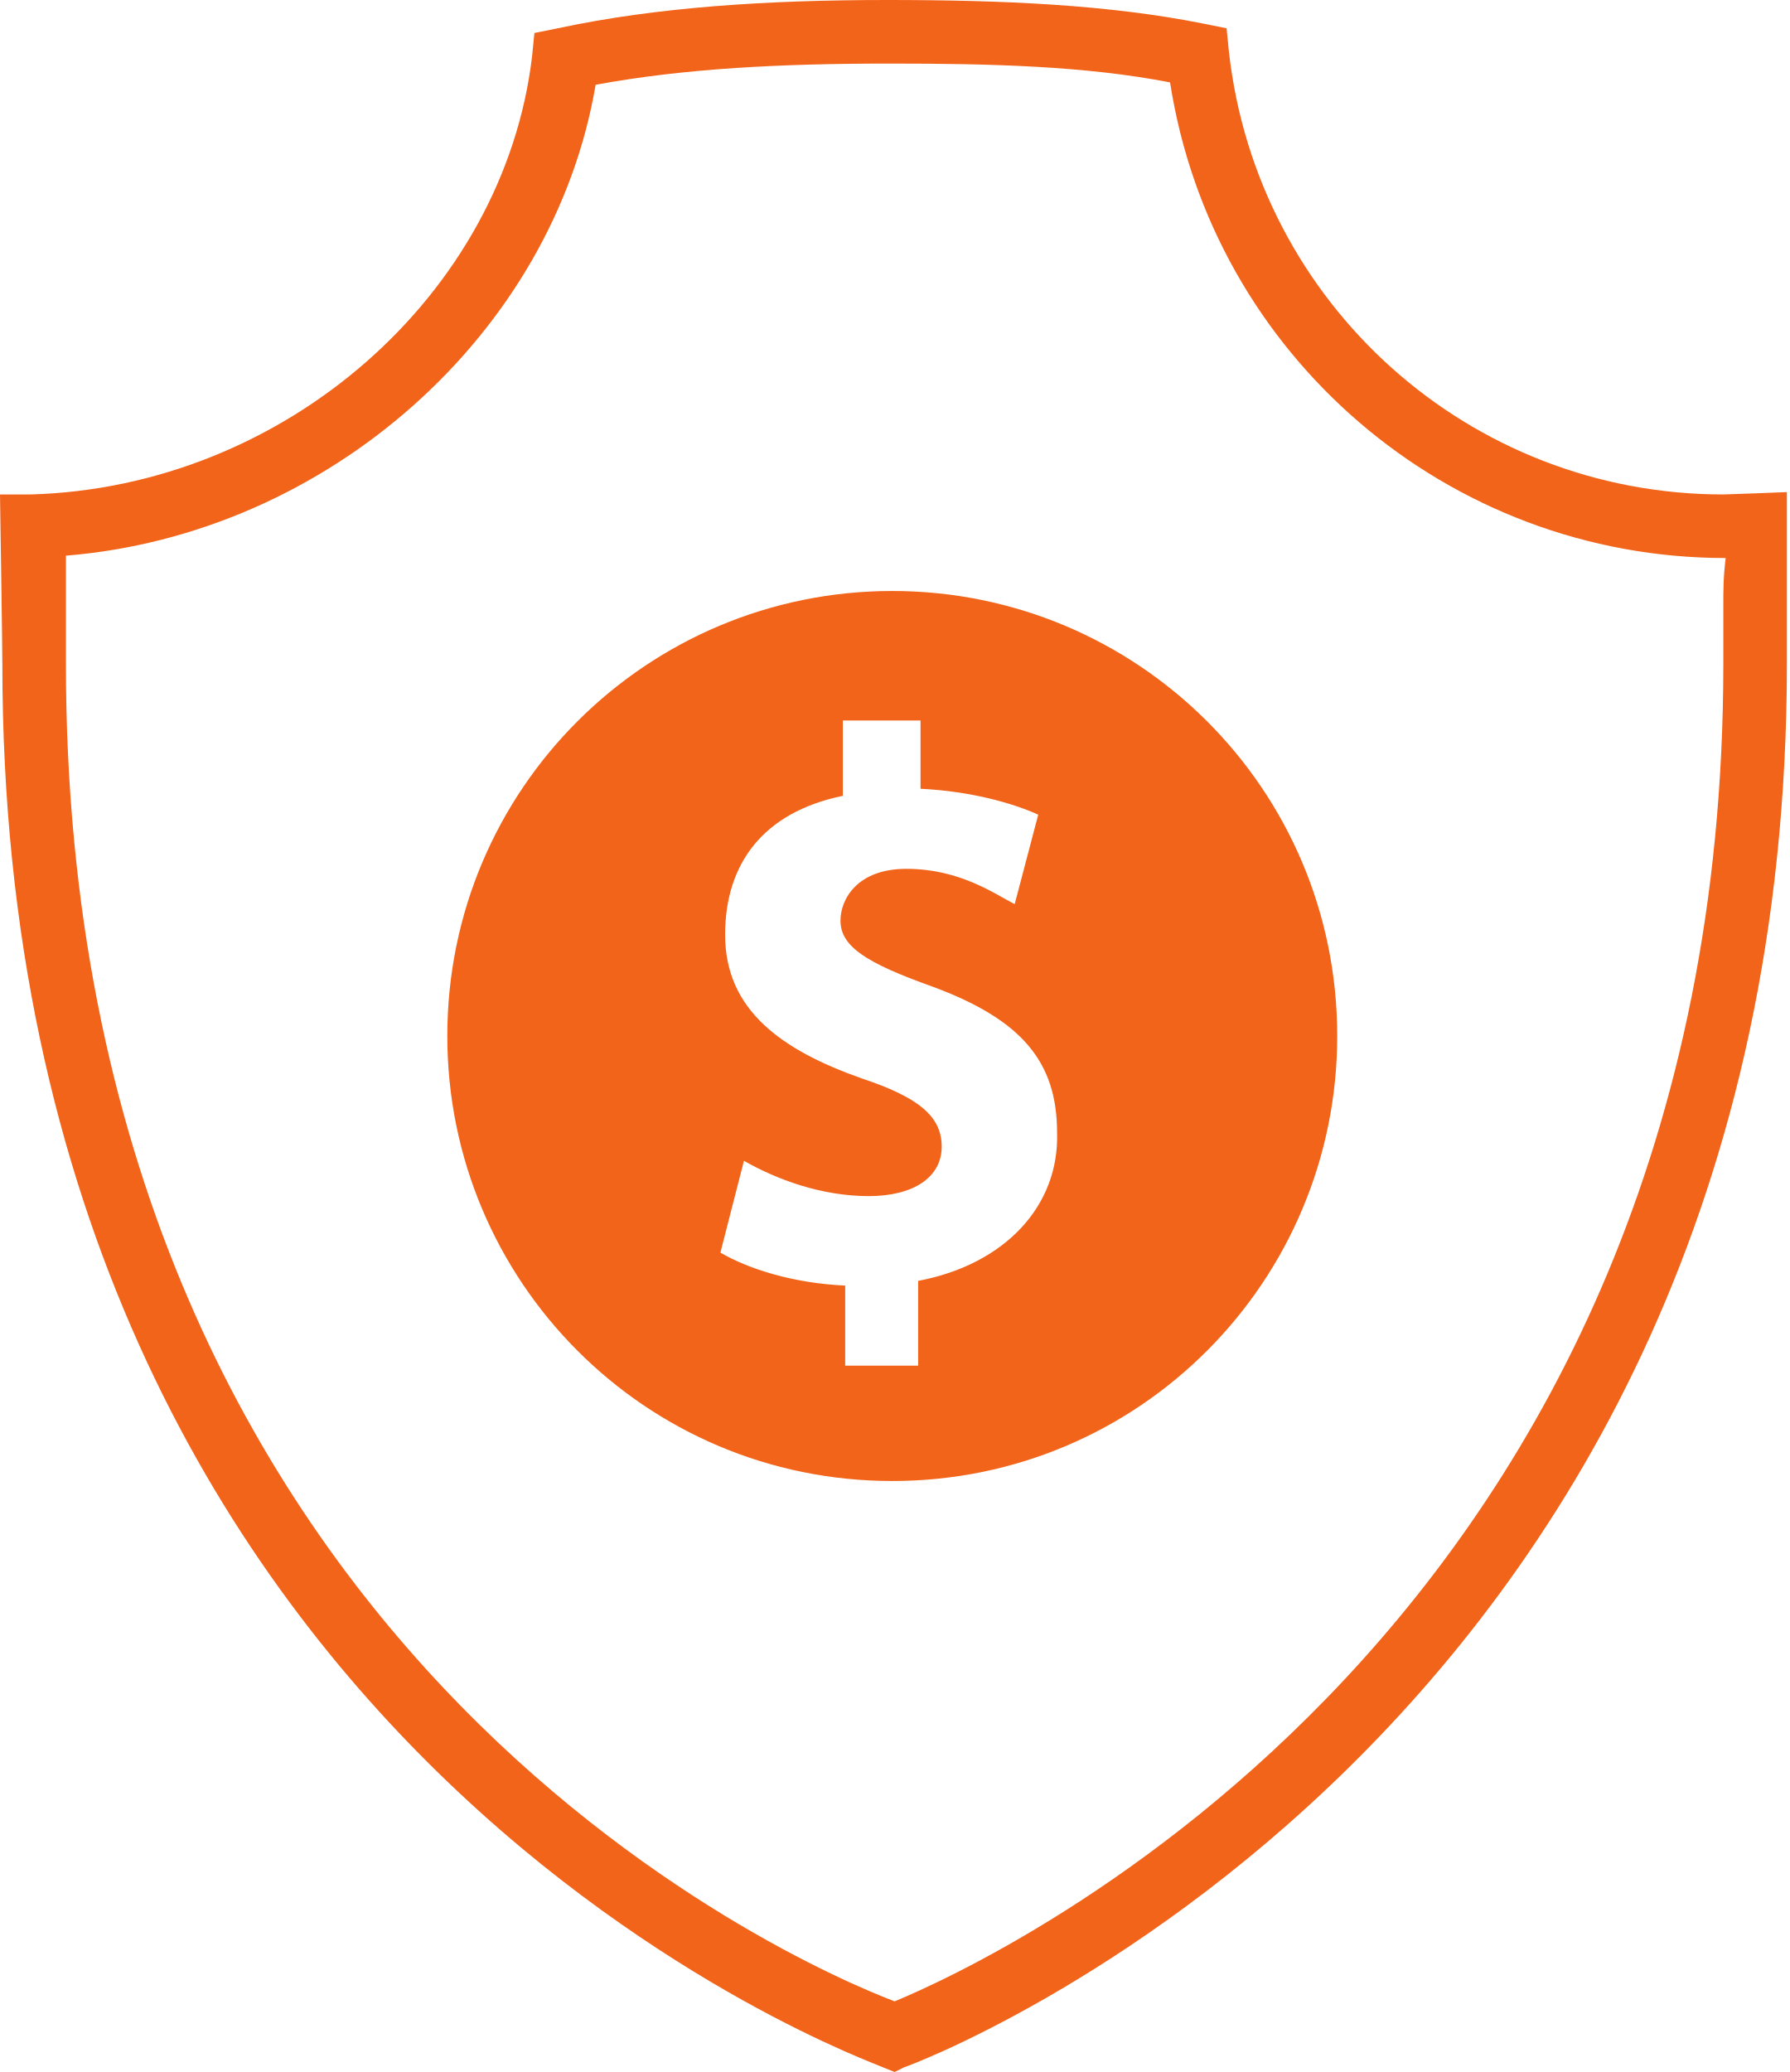
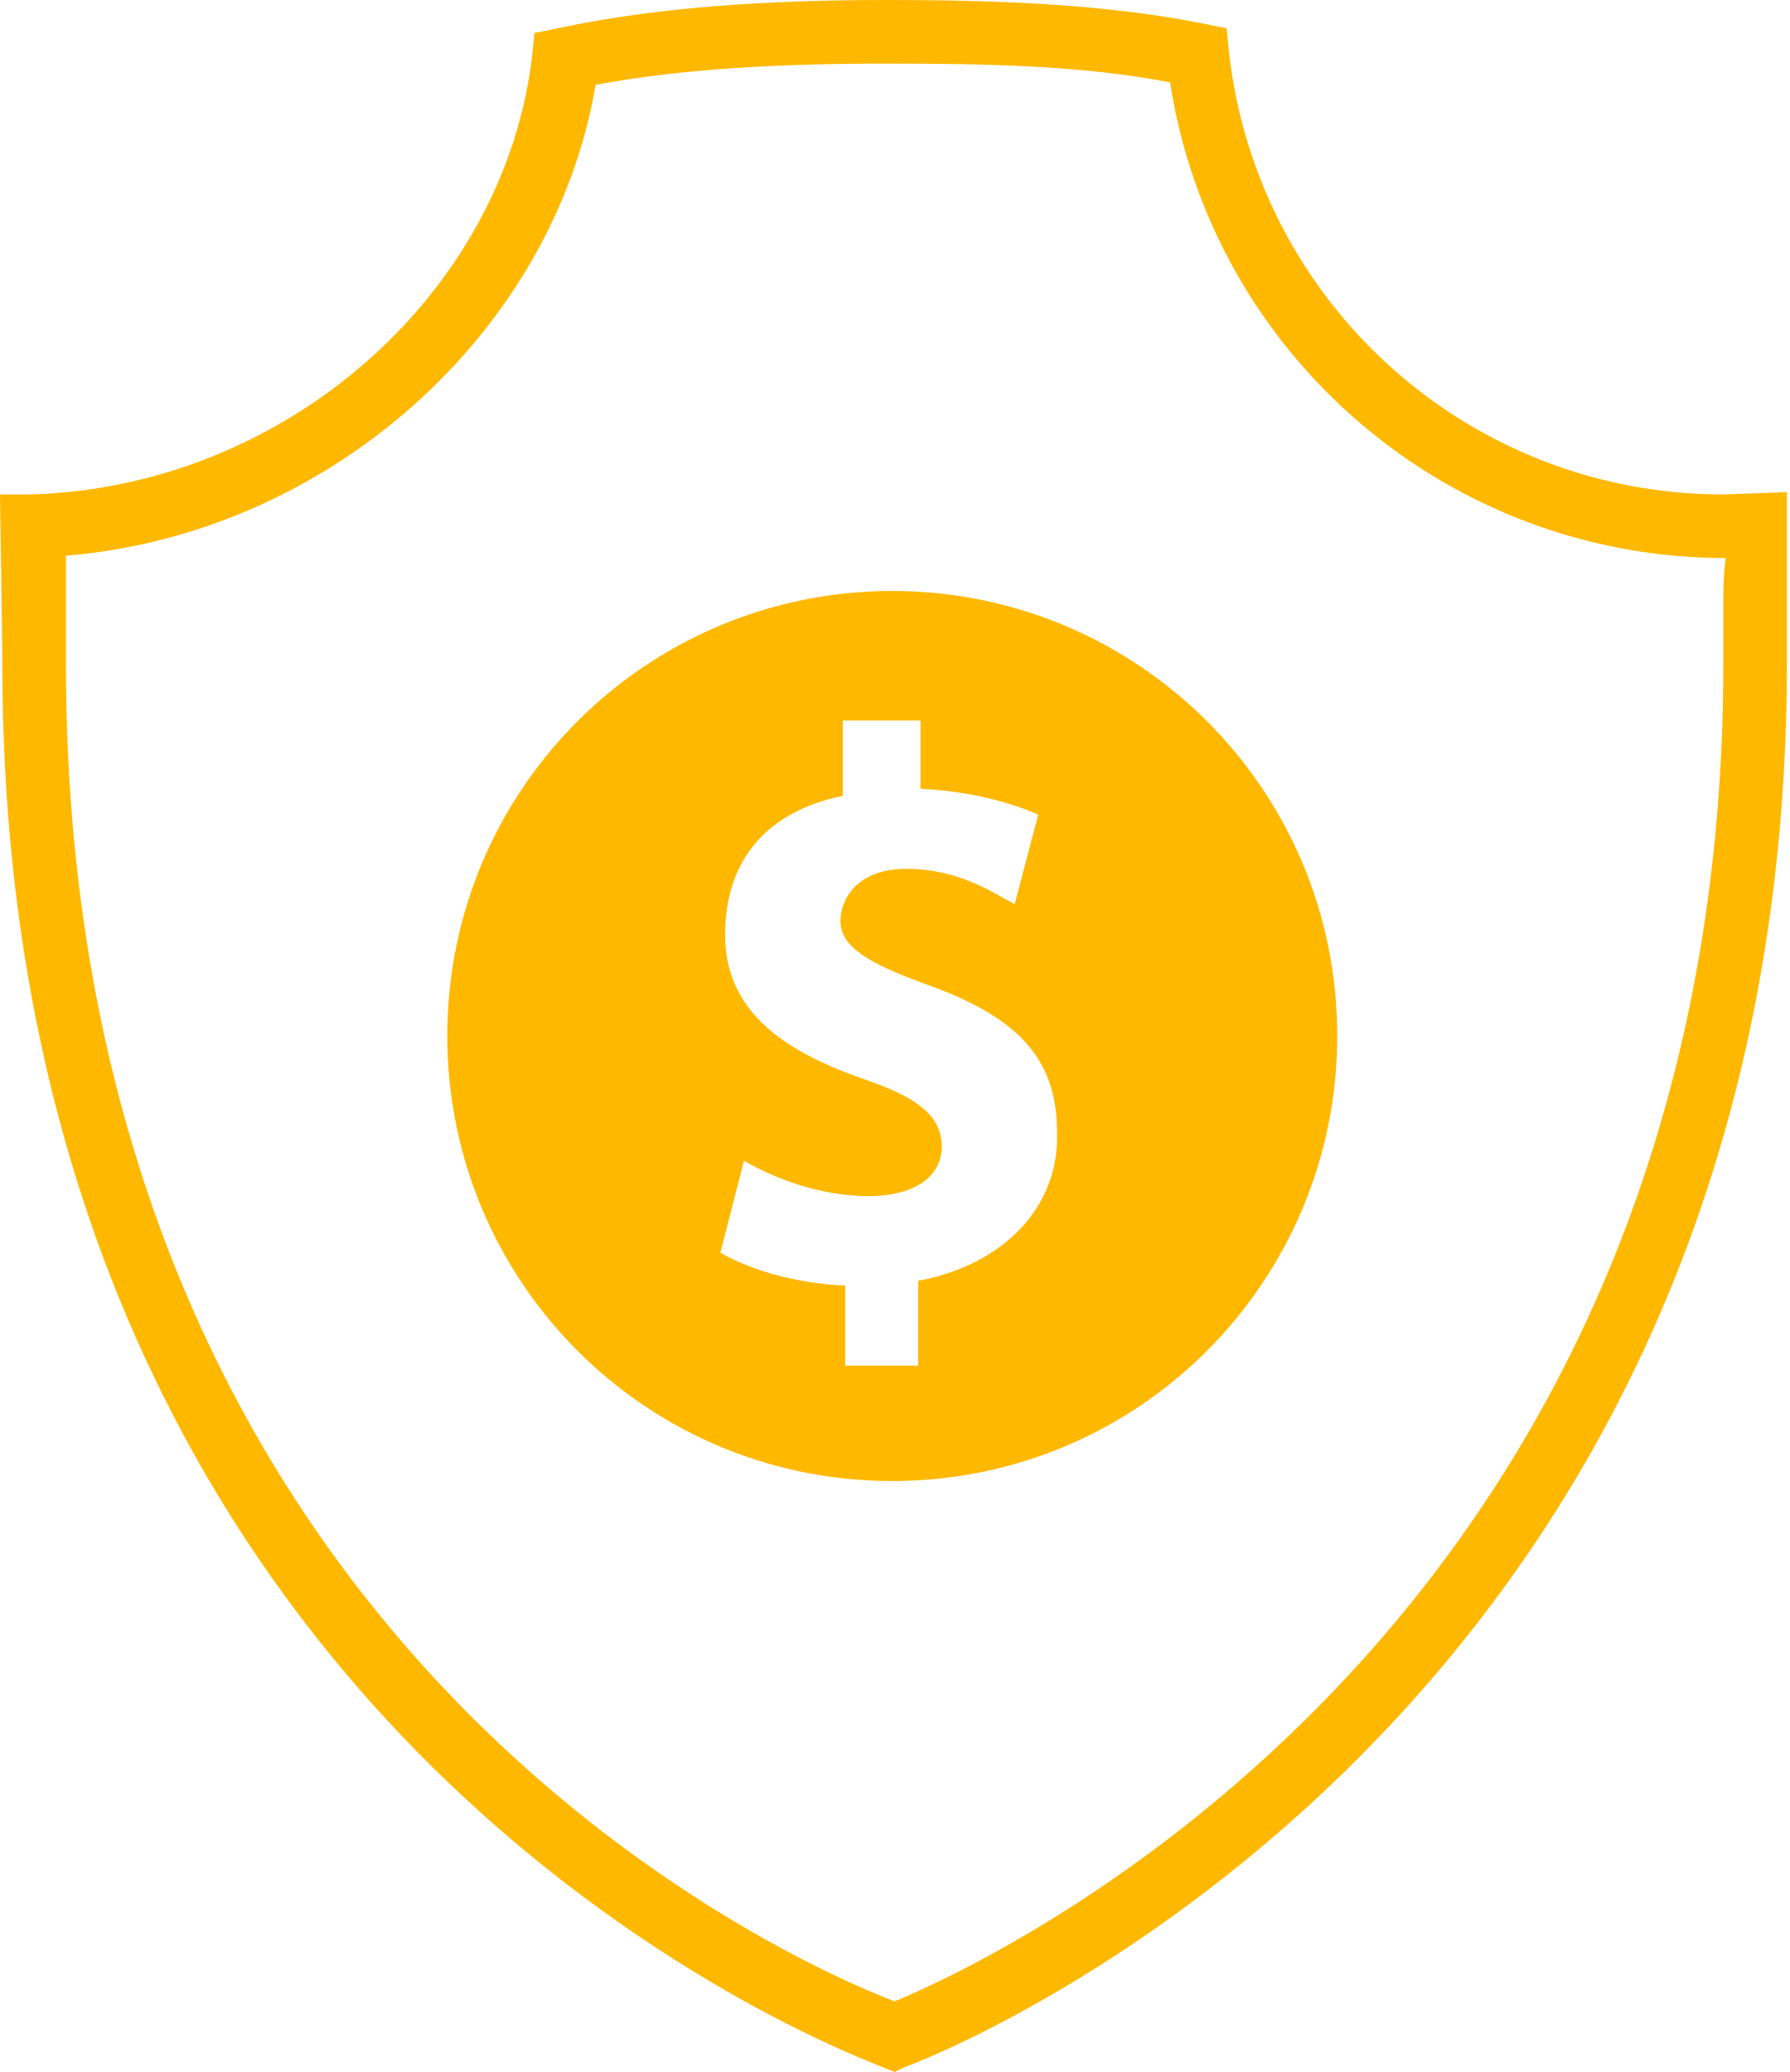
<svg xmlns="http://www.w3.org/2000/svg" width="76" height="88" viewBox="0 0 76 88" fill="none">
-   <path d="M37.9 25.1C27.5 25.1 19 33.5 19 44C19 54.4 27.4 62.9 37.9 62.9C48.4 62.9 56.8 54.4 56.8 44C56.8 33.5 48.3 25.1 37.9 25.1ZM39 54.4V58H35.9V54.6C33.7 54.5 31.8 53.9 30.6 53.2L31.6 49.3C33 50.1 34.9 50.8 36.9 50.8C38.8 50.8 40 50 40 48.7C40 47.4 39 46.6 36.6 45.8C33.2 44.6 30.8 42.9 30.8 39.7C30.8 36.7 32.4 34.5 35.8 33.8V30.6H39.1V33.5C41.2 33.6 43 34.1 44.1 34.6L43.1 38.4C42.3 38 40.8 36.9 38.5 36.9C36.4 36.9 35.7 38.2 35.7 39.1C35.7 40.2 36.8 40.9 39.6 41.9C43.4 43.3 44.9 45.1 44.9 48.1C45 51.2 42.7 53.7 39 54.4ZM73.2 21C62.4 21 53.4 12.9 52.2 2.2L52.1 1.2L51.1 1C47.1 0.2 42.6 0 37.7 0C32.6 0 27.9 0.3 23.7 1.2L22.7 1.4L22.6 2.4C21.4 12.5 12.1 20.7 1.3 21H0C0 21 0.1 27.4 0.1 28.2C0.1 74.7 37.2 87.6 37.5 87.8L38 88L38.4 87.8C38.8 87.7 75.9 73.8 75.9 28.2C75.9 27.4 75.9 25.9 75.9 25.7C75.9 24.8 75.9 20.9 75.9 20.9C75.9 20.9 73.4 21 73.2 21ZM73.2 25.7C73.2 26.5 73.2 27.2 73.2 28.2C73.2 69.1 42.1 83.3 38 85C33.8 83.4 2.8 70 2.8 28.2C2.8 27.1 2.8 24.1 2.8 23.6C13.9 22.7 23.5 14.2 25.3 3.6C29.1 2.9 33.2 2.7 37.8 2.7C42.1 2.7 46.1 2.8 49.7 3.5C51.5 15.1 61.5 23.7 73.3 23.7C73.2 24.5 73.2 25.1 73.2 25.7Z" fill="#F2641A" />
+   <path d="M37.9 25.1C27.5 25.1 19 33.5 19 44C19 54.4 27.4 62.9 37.9 62.9C48.4 62.9 56.8 54.4 56.8 44C56.8 33.5 48.3 25.1 37.9 25.1ZM39 54.4V58H35.9V54.6C33.7 54.5 31.8 53.9 30.6 53.2L31.6 49.3C33 50.1 34.9 50.8 36.9 50.8C38.8 50.8 40 50 40 48.7C40 47.4 39 46.6 36.6 45.8C33.2 44.6 30.8 42.9 30.8 39.7C30.8 36.7 32.4 34.5 35.8 33.8V30.6H39.1V33.5C41.2 33.6 43 34.1 44.1 34.6L43.1 38.4C42.3 38 40.8 36.9 38.5 36.9C36.4 36.9 35.7 38.2 35.7 39.1C35.7 40.2 36.8 40.9 39.6 41.9C43.4 43.3 44.9 45.1 44.9 48.1C45 51.2 42.7 53.7 39 54.4ZM73.2 21C62.4 21 53.4 12.9 52.2 2.2L52.1 1.2L51.1 1C47.1 0.2 42.6 0 37.7 0C32.6 0 27.9 0.3 23.7 1.2L22.7 1.4L22.6 2.4C21.4 12.5 12.1 20.7 1.3 21H0C0 21 0.1 27.4 0.1 28.2C0.1 74.7 37.2 87.6 37.5 87.8L38 88L38.4 87.8C38.8 87.7 75.9 73.8 75.9 28.2C75.9 27.4 75.9 25.9 75.9 25.7C75.9 24.8 75.9 20.9 75.9 20.9C75.9 20.9 73.4 21 73.2 21ZM73.2 25.7C73.2 26.5 73.2 27.2 73.2 28.2C73.2 69.1 42.1 83.3 38 85C33.8 83.4 2.8 70 2.8 28.2C2.8 27.1 2.8 24.1 2.8 23.6C13.9 22.7 23.5 14.2 25.3 3.6C29.1 2.9 33.2 2.7 37.8 2.7C42.1 2.7 46.1 2.8 49.7 3.5C51.5 15.1 61.5 23.7 73.3 23.7C73.2 24.5 73.2 25.1 73.2 25.7Z" fill="#FFB800" />
</svg>
